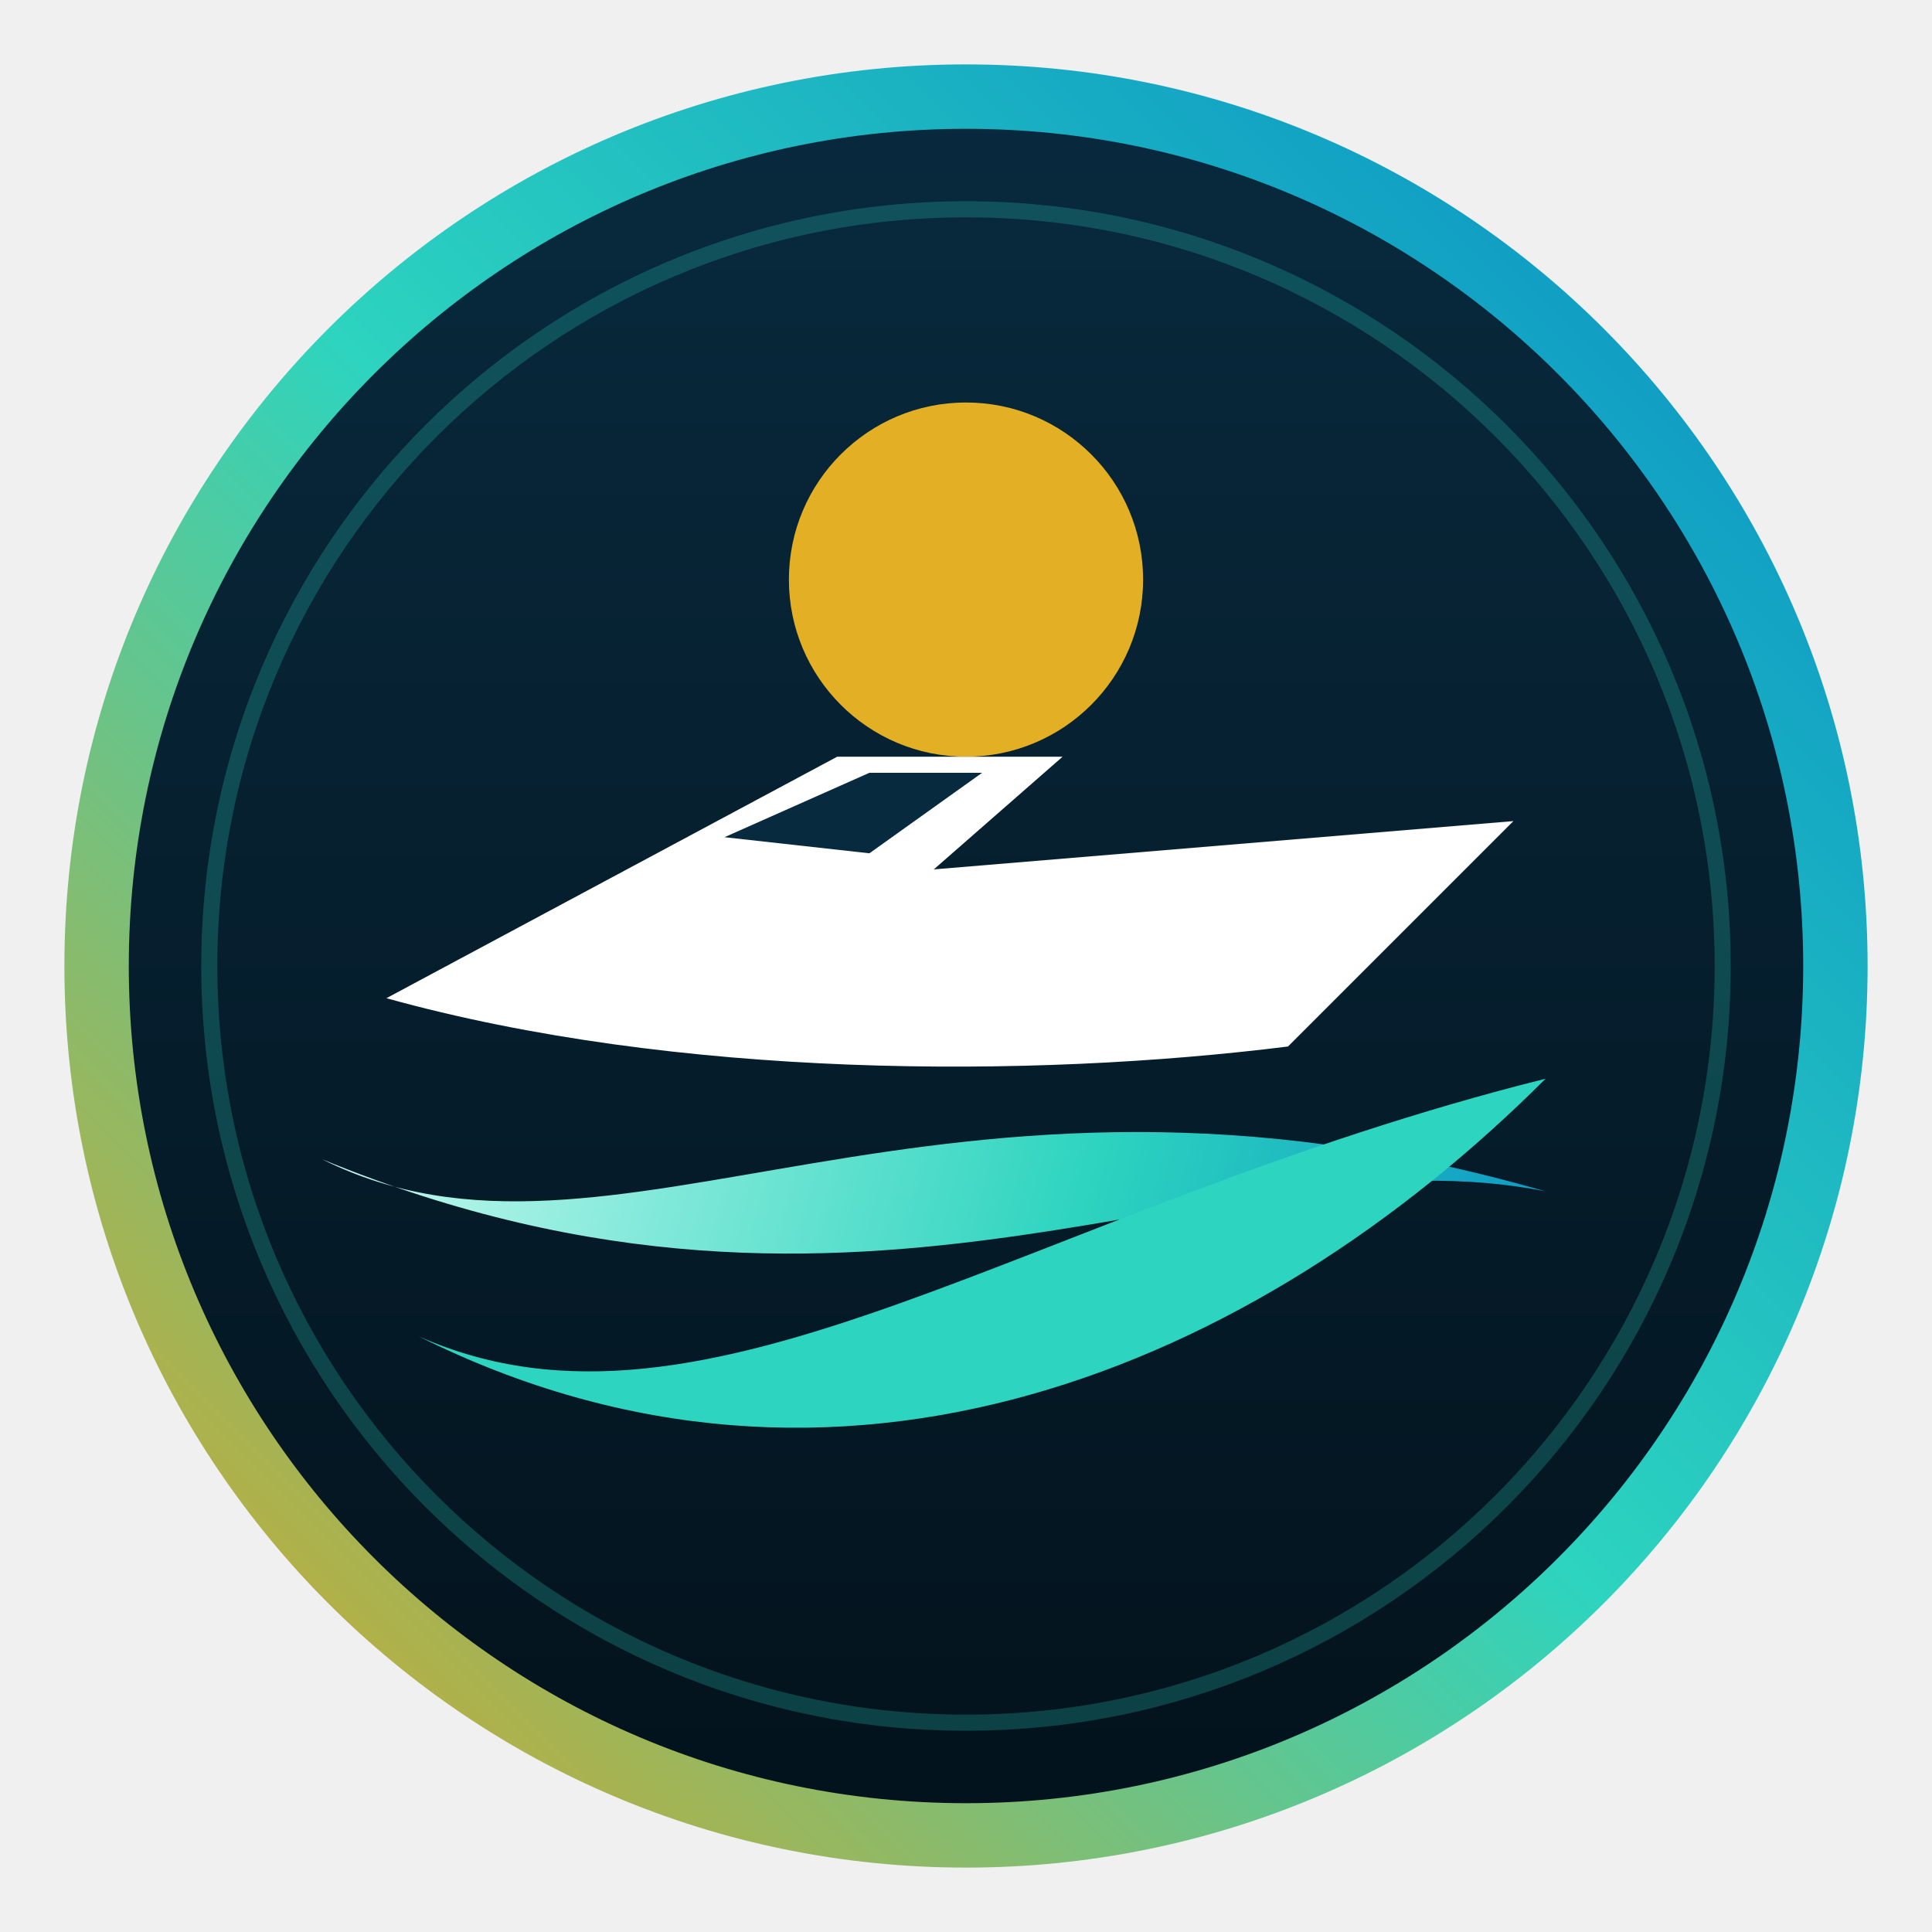
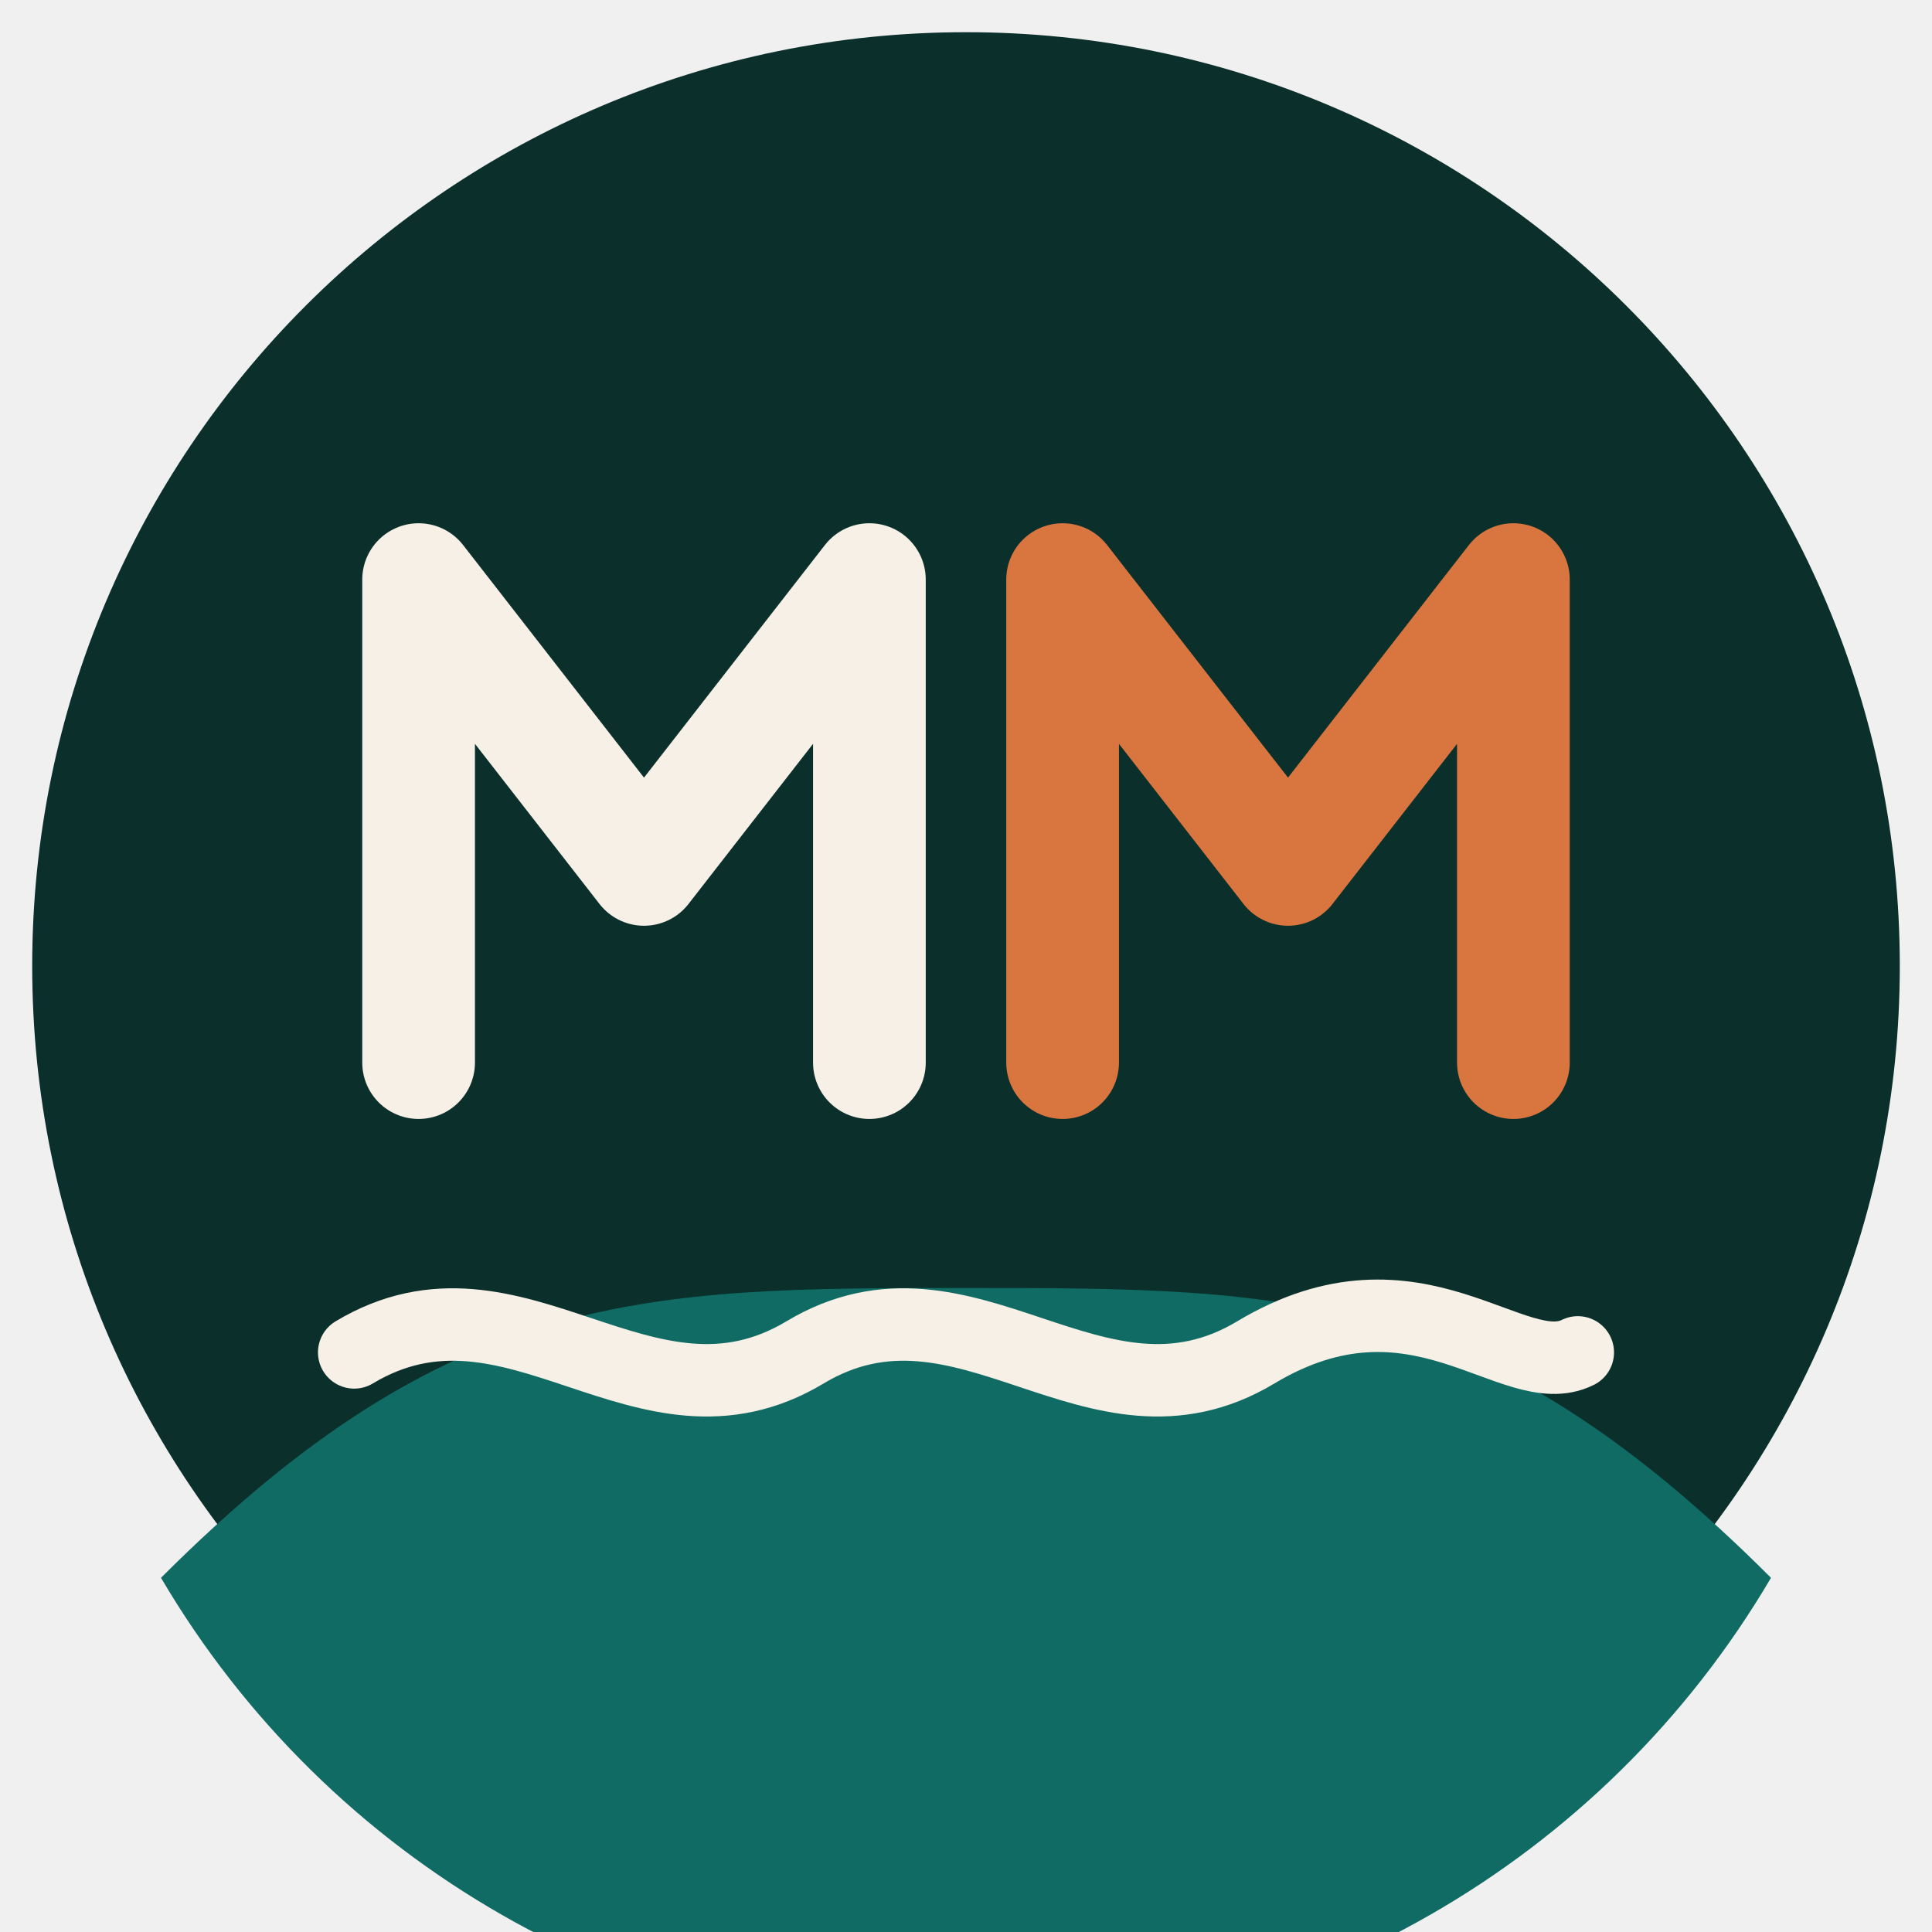
<svg xmlns="http://www.w3.org/2000/svg" viewBox="0 0 120 120" fill="none">
-   <defs>
-     <linearGradient id="mmRing" x1="0" y1="120" x2="120" y2="0" gradientUnits="userSpaceOnUse">
-       <stop offset="0%" stop-color="#F59E0B" />
-       <stop offset="50%" stop-color="#2DD4BF" />
-       <stop offset="100%" stop-color="#0284C7" />
-     </linearGradient>
-     <linearGradient id="mmBg" x1="60" y1="6" x2="60" y2="114" gradientUnits="userSpaceOnUse">
-       <stop offset="0%" stop-color="#082A3E" />
-       <stop offset="100%" stop-color="#03121C" />
-     </linearGradient>
-     <linearGradient id="mmWave" x1="18" y1="74" x2="102" y2="96" gradientUnits="userSpaceOnUse">
-       <stop offset="0%" stop-color="#CCFBF1" />
-       <stop offset="55%" stop-color="#2DD4BF" />
-       <stop offset="100%" stop-color="#0284C7" />
-     </linearGradient>
-   </defs>
-   <circle cx="60" cy="60" r="54" fill="url(#mmBg)" stroke="url(#mmRing)" stroke-width="4" />
-   <circle cx="60" cy="60" r="47" stroke="#2DD4BF" stroke-opacity="0.24" stroke-width="1" />
-   <circle cx="60" cy="36" r="11" fill="#FBBF24" fill-opacity="0.9" />
-   <path d="M24 62 L52 47 L66 47 L58 54 L94 51 L80 65 C64 67 42 67 24 62 Z" fill="#FFFFFF" />
-   <path d="M45 52 L54 48 L61 48 L54 53 Z" fill="#082A3E" />
-   <path d="M20 72 C38 81 58 63 96 74 C76 70 54 86 20 72 Z" fill="url(#mmWave)" />
-   <path d="M26 83 C44 91 64 75 96 67 C78 85 52 96 26 83 Z" fill="#2DD4BF" />
+   <circle cx="60" cy="60" r="58" fill="#0B2F2B" />
+   <path d="M10 98 C28 80 40 80 60 80 C80 80 92 80 110 98 A58 58 0 0 1 10 98Z" fill="#0F6B63" />
+   <path d="M26 66 V36 L40 54 L54 36 V66" stroke="#F6F0E6" stroke-width="7" stroke-linecap="round" stroke-linejoin="round" />
+   <path d="M66 66 V36 L80 54 L94 36 V66" stroke="#D9763F" stroke-width="7" stroke-linecap="round" stroke-linejoin="round" />
+   <path d="M22 84 C32 78 40 90 50 84 C60 78 68 90 78 84 C88 78 94 86 98 84" stroke="#F6F0E6" stroke-width="4.5" stroke-linecap="round" />
</svg>
